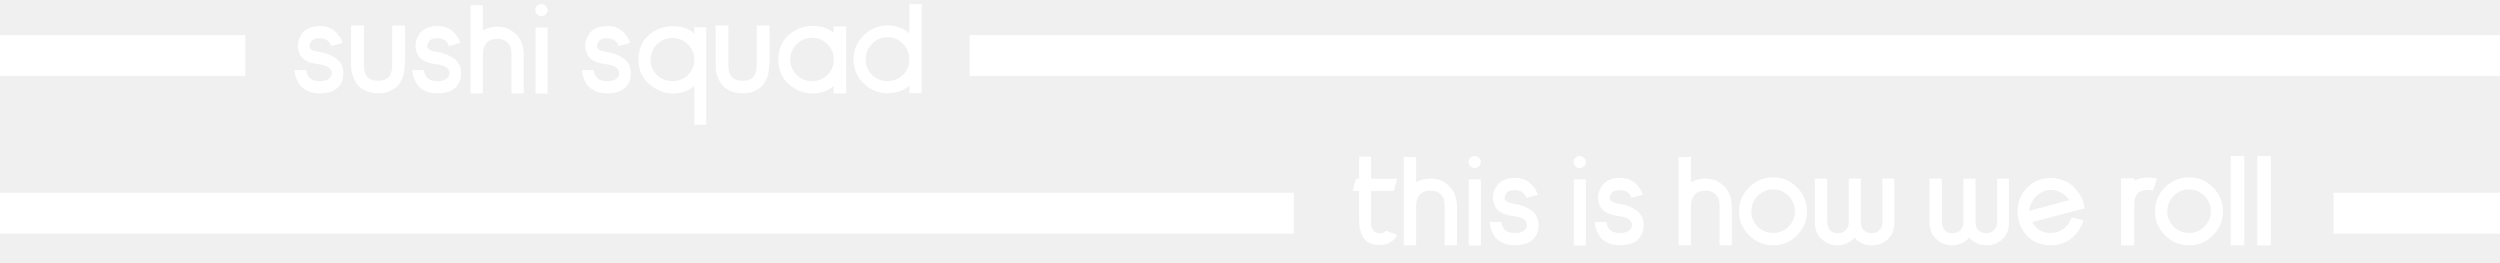
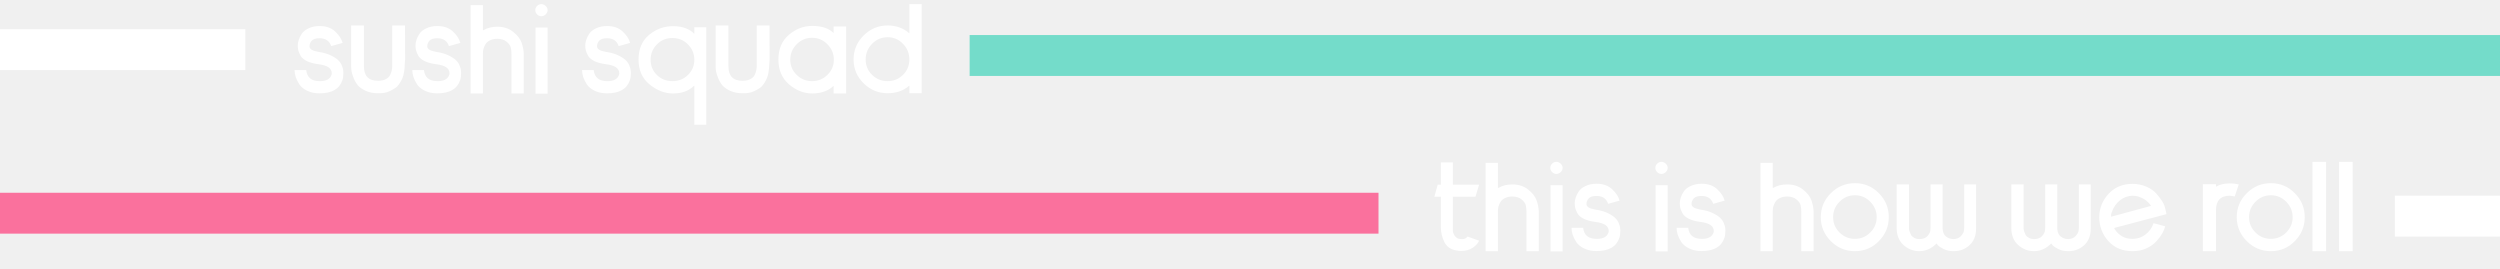
- <svg xmlns="http://www.w3.org/2000/svg" width="428" height="45" viewBox="0 0 428 45" fill="none">
-   <path d="M0 36.5H221.5" stroke="white" stroke-width="7" />
-   <path d="M166 9.5L428 9.5" stroke="white" stroke-width="7" />
-   <path d="M399.5 36.5L428 36.5" stroke="white" stroke-width="7" />
-   <path d="M0 9.5H42" stroke="white" stroke-width="7" />
-   <path d="M232.68 37.957V26.805H234.73V38.562C234.73 38.719 234.809 38.947 234.965 39.246C235.134 39.533 235.362 39.734 235.648 39.852C235.831 39.917 236.085 39.943 236.41 39.93C236.736 39.93 237.016 39.786 237.25 39.5L239.223 40.203C239.04 40.646 238.676 41.05 238.129 41.414C237.595 41.779 236.931 41.961 236.137 41.961C235.85 41.961 235.557 41.928 235.258 41.863C234.32 41.694 233.656 41.212 233.266 40.418C232.875 39.624 232.68 38.803 232.68 37.957ZM234.73 32.684V30.613H239.223L238.598 32.684H234.73ZM231.566 32.684L232.133 30.613H232.68V32.684H231.566ZM240.336 42V26.883H242.445V31.062C242.445 31.18 242.491 31.206 242.582 31.141C243.246 30.763 244.021 30.574 244.906 30.574C245.987 30.574 246.892 30.867 247.621 31.453C248.363 32.039 248.845 32.658 249.066 33.309C249.288 33.947 249.411 34.572 249.438 35.184V42H247.328V35.184C247.328 34.806 247.289 34.454 247.211 34.129C247.133 33.803 246.898 33.478 246.508 33.152C246.117 32.814 245.583 32.645 244.906 32.645C244.411 32.645 243.988 32.736 243.637 32.918C243.285 33.087 243.025 33.322 242.855 33.621C242.699 33.908 242.589 34.168 242.523 34.402C242.471 34.637 242.445 34.897 242.445 35.184V42H240.336ZM253.188 27.02C253.409 27.215 253.52 27.456 253.52 27.742C253.52 28.016 253.409 28.256 253.188 28.465C252.966 28.673 252.719 28.777 252.445 28.777C252.172 28.777 251.931 28.673 251.723 28.465C251.514 28.256 251.41 28.016 251.41 27.742C251.41 27.456 251.514 27.215 251.723 27.02C251.931 26.811 252.172 26.707 252.445 26.707C252.719 26.707 252.966 26.811 253.188 27.02ZM253.52 30.711V42.039H251.449V30.711H253.52ZM259.32 30.457C260.453 30.457 261.352 30.776 262.016 31.414C262.68 32.039 263.096 32.684 263.266 33.348L261.312 33.895C261.013 32.996 260.349 32.547 259.32 32.547C258.682 32.547 258.233 32.69 257.973 32.977C257.725 33.263 257.602 33.582 257.602 33.934C257.602 34.376 258.064 34.682 258.988 34.852L259.164 34.891C260.01 35.008 260.727 35.216 261.312 35.516C261.911 35.815 262.335 36.102 262.582 36.375C262.842 36.635 263.031 36.928 263.148 37.254C263.279 37.579 263.35 37.827 263.363 37.996C263.389 38.152 263.402 38.322 263.402 38.504C263.402 38.986 263.344 39.396 263.227 39.734C262.732 41.232 261.43 41.98 259.32 41.98C258.526 41.98 257.829 41.837 257.23 41.551C256.632 41.264 256.182 40.906 255.883 40.477C255.596 40.034 255.382 39.604 255.238 39.188C255.108 38.758 255.043 38.361 255.043 37.996H257.035C257.178 39.259 257.94 39.891 259.32 39.891H259.477C260.505 39.878 261.137 39.513 261.371 38.797C261.397 38.732 261.41 38.686 261.41 38.66V38.543C261.41 37.697 260.661 37.182 259.164 37C258.37 36.896 257.706 36.72 257.172 36.473C256.651 36.212 256.286 35.906 256.078 35.555C255.883 35.19 255.753 34.884 255.688 34.637C255.622 34.376 255.59 34.09 255.59 33.777C255.59 33.504 255.642 33.198 255.746 32.859C255.85 32.521 256.026 32.163 256.273 31.785C256.521 31.408 256.911 31.095 257.445 30.848C257.979 30.587 258.604 30.457 259.32 30.457ZM271.176 27.02C271.397 27.215 271.508 27.456 271.508 27.742C271.508 28.016 271.397 28.256 271.176 28.465C270.954 28.673 270.707 28.777 270.434 28.777C270.16 28.777 269.919 28.673 269.711 28.465C269.503 28.256 269.398 28.016 269.398 27.742C269.398 27.456 269.503 27.215 269.711 27.02C269.919 26.811 270.16 26.707 270.434 26.707C270.707 26.707 270.954 26.811 271.176 27.02ZM271.508 30.711V42.039H269.438V30.711H271.508ZM277.309 30.457C278.441 30.457 279.34 30.776 280.004 31.414C280.668 32.039 281.085 32.684 281.254 33.348L279.301 33.895C279.001 32.996 278.337 32.547 277.309 32.547C276.671 32.547 276.221 32.69 275.961 32.977C275.714 33.263 275.59 33.582 275.59 33.934C275.59 34.376 276.052 34.682 276.977 34.852L277.152 34.891C277.999 35.008 278.715 35.216 279.301 35.516C279.9 35.815 280.323 36.102 280.57 36.375C280.831 36.635 281.02 36.928 281.137 37.254C281.267 37.579 281.339 37.827 281.352 37.996C281.378 38.152 281.391 38.322 281.391 38.504C281.391 38.986 281.332 39.396 281.215 39.734C280.72 41.232 279.418 41.98 277.309 41.98C276.514 41.98 275.818 41.837 275.219 41.551C274.62 41.264 274.171 40.906 273.871 40.477C273.585 40.034 273.37 39.604 273.227 39.188C273.096 38.758 273.031 38.361 273.031 37.996H275.023C275.167 39.259 275.928 39.891 277.309 39.891H277.465C278.493 39.878 279.125 39.513 279.359 38.797C279.385 38.732 279.398 38.686 279.398 38.66V38.543C279.398 37.697 278.65 37.182 277.152 37C276.358 36.896 275.694 36.72 275.16 36.473C274.639 36.212 274.275 35.906 274.066 35.555C273.871 35.19 273.741 34.884 273.676 34.637C273.611 34.376 273.578 34.09 273.578 33.777C273.578 33.504 273.63 33.198 273.734 32.859C273.839 32.521 274.014 32.163 274.262 31.785C274.509 31.408 274.9 31.095 275.434 30.848C275.967 30.587 276.592 30.457 277.309 30.457ZM287.387 42V26.883H289.496V31.062C289.496 31.18 289.542 31.206 289.633 31.141C290.297 30.763 291.072 30.574 291.957 30.574C293.038 30.574 293.943 30.867 294.672 31.453C295.414 32.039 295.896 32.658 296.117 33.309C296.339 33.947 296.462 34.572 296.488 35.184V42H294.379V35.184C294.379 34.806 294.34 34.454 294.262 34.129C294.184 33.803 293.949 33.478 293.559 33.152C293.168 32.814 292.634 32.645 291.957 32.645C291.462 32.645 291.039 32.736 290.688 32.918C290.336 33.087 290.076 33.322 289.906 33.621C289.75 33.908 289.639 34.168 289.574 34.402C289.522 34.637 289.496 34.897 289.496 35.184V42H287.387ZM307.66 32.078C308.793 33.211 309.359 34.578 309.359 36.18C309.359 37.768 308.793 39.135 307.66 40.281C306.54 41.427 305.173 42 303.559 42C301.957 42 300.583 41.427 299.438 40.281C298.292 39.135 297.719 37.768 297.719 36.18C297.719 34.578 298.292 33.211 299.438 32.078C300.583 30.932 301.957 30.359 303.559 30.359C305.173 30.359 306.54 30.932 307.66 32.078ZM300.922 38.797C301.651 39.526 302.53 39.891 303.559 39.891C304.587 39.891 305.466 39.526 306.195 38.797C306.924 38.068 307.289 37.195 307.289 36.18C307.289 35.164 306.924 34.285 306.195 33.543C305.466 32.801 304.587 32.43 303.559 32.43C302.53 32.43 301.651 32.801 300.922 33.543C300.193 34.285 299.828 35.164 299.828 36.18C299.828 37.195 300.193 38.068 300.922 38.797ZM312.816 30.574V37.996V38.211C312.816 38.302 312.855 38.458 312.934 38.68C313.012 38.901 313.096 39.096 313.188 39.266C313.292 39.422 313.467 39.572 313.715 39.715C313.975 39.858 314.275 39.93 314.613 39.93C315.173 39.93 315.616 39.773 315.941 39.461C316.267 39.096 316.443 38.771 316.469 38.484L316.508 37.996V30.574H318.578V37.996V38.211C318.578 38.302 318.604 38.458 318.656 38.68C318.721 38.901 318.812 39.096 318.93 39.266C319.047 39.422 319.242 39.572 319.516 39.715C319.802 39.858 320.121 39.93 320.473 39.93C321.02 39.904 321.436 39.728 321.723 39.402C322.035 39.051 322.204 38.745 322.23 38.484L322.27 37.996V30.574H324.301V37.996V38.172C324.301 39.37 323.923 40.307 323.168 40.984C322.426 41.661 321.527 42 320.473 42C319.822 42 319.255 41.883 318.773 41.648C318.292 41.414 317.96 41.193 317.777 40.984L317.523 40.672L317.387 40.828C317.243 40.958 317.107 41.075 316.977 41.18C316.846 41.284 316.677 41.395 316.469 41.512C316.26 41.629 315.993 41.74 315.668 41.844C315.355 41.948 315.004 42 314.613 42C313.572 42 312.66 41.648 311.879 40.945C311.098 40.242 310.707 39.259 310.707 37.996V30.574H312.816ZM332.445 30.574V37.996V38.211C332.445 38.302 332.484 38.458 332.562 38.68C332.641 38.901 332.725 39.096 332.816 39.266C332.921 39.422 333.096 39.572 333.344 39.715C333.604 39.858 333.904 39.93 334.242 39.93C334.802 39.93 335.245 39.773 335.57 39.461C335.896 39.096 336.072 38.771 336.098 38.484L336.137 37.996V30.574H338.207V37.996V38.211C338.207 38.302 338.233 38.458 338.285 38.68C338.35 38.901 338.441 39.096 338.559 39.266C338.676 39.422 338.871 39.572 339.145 39.715C339.431 39.858 339.75 39.93 340.102 39.93C340.648 39.904 341.065 39.728 341.352 39.402C341.664 39.051 341.833 38.745 341.859 38.484L341.898 37.996V30.574H343.93V37.996V38.172C343.93 39.37 343.552 40.307 342.797 40.984C342.055 41.661 341.156 42 340.102 42C339.451 42 338.884 41.883 338.402 41.648C337.921 41.414 337.589 41.193 337.406 40.984L337.152 40.672L337.016 40.828C336.872 40.958 336.736 41.075 336.605 41.18C336.475 41.284 336.306 41.395 336.098 41.512C335.889 41.629 335.622 41.74 335.297 41.844C334.984 41.948 334.633 42 334.242 42C333.201 42 332.289 41.648 331.508 40.945C330.727 40.242 330.336 39.259 330.336 37.996V30.574H332.445ZM354.691 37.215L356.684 37.742C356.592 38.12 356.423 38.53 356.176 38.973C355.928 39.402 355.59 39.852 355.16 40.32C354.743 40.789 354.184 41.186 353.48 41.512C352.777 41.837 351.983 42 351.098 42C349.366 42 347.979 41.421 346.938 40.262C345.909 39.103 345.395 37.749 345.395 36.199C345.395 34.676 345.922 33.341 346.977 32.195C348.031 31.049 349.405 30.477 351.098 30.477C351.918 30.477 352.693 30.633 353.422 30.945C354.164 31.258 354.743 31.655 355.16 32.137C355.59 32.618 355.935 33.074 356.195 33.504C356.456 33.921 356.618 34.318 356.684 34.695C356.827 35.255 356.898 35.581 356.898 35.672H356.859L348.07 37.996C347.953 38.035 347.934 38.107 348.012 38.211C348.78 39.357 349.809 39.917 351.098 39.891C351.918 39.891 352.647 39.65 353.285 39.168C353.936 38.686 354.405 38.035 354.691 37.215ZM347.543 35.32L347.465 35.516C347.452 35.568 347.439 35.633 347.426 35.711C347.413 35.776 347.406 35.835 347.406 35.887C347.406 35.978 347.413 36.036 347.426 36.062C347.439 36.102 347.491 36.102 347.582 36.062L354.184 34.266H354.223C354.249 34.266 354.236 34.22 354.184 34.129C353.676 33.426 352.973 32.931 352.074 32.645C351.801 32.553 351.488 32.508 351.137 32.508C350.355 32.508 349.633 32.762 348.969 33.27C348.305 33.79 347.829 34.474 347.543 35.32ZM363.129 42V35.008V30.535H365.375V30.965C366.013 30.587 366.801 30.398 367.738 30.398C368.298 30.398 368.812 30.457 369.281 30.574L368.578 32.645C368.344 32.579 368.064 32.534 367.738 32.508C366.163 32.508 365.375 33.341 365.375 35.008V42H363.129ZM378.871 32.078C380.004 33.211 380.57 34.578 380.57 36.18C380.57 37.768 380.004 39.135 378.871 40.281C377.751 41.427 376.384 42 374.77 42C373.168 42 371.794 41.427 370.648 40.281C369.503 39.135 368.93 37.768 368.93 36.18C368.93 34.578 369.503 33.211 370.648 32.078C371.794 30.932 373.168 30.359 374.77 30.359C376.384 30.359 377.751 30.932 378.871 32.078ZM372.133 38.797C372.862 39.526 373.741 39.891 374.77 39.891C375.798 39.891 376.677 39.526 377.406 38.797C378.135 38.068 378.5 37.195 378.5 36.18C378.5 35.164 378.135 34.285 377.406 33.543C376.677 32.801 375.798 32.43 374.77 32.43C373.741 32.43 372.862 32.801 372.133 33.543C371.404 34.285 371.039 35.164 371.039 36.18C371.039 37.195 371.404 38.068 372.133 38.797ZM384.223 26.707V42H381.898V26.707H384.223ZM388.773 26.707V42H386.449V26.707H388.773Z" fill="white" />
+ <svg xmlns="http://www.w3.org/2000/svg" width="428" height="46" viewBox="0 0 428 46" fill="none">
+   <line x1="-31" y1="36.5" x2="236" y2="36.5" stroke="#FA719D" stroke-width="7" />
+   <line x1="166" y1="9.5" x2="467" y2="9.5" stroke="#74DCCA" stroke-width="7" />
+   <line x1="-31" y1="8.5" x2="42" y2="8.5" stroke="white" stroke-width="7" />
+   <path d="M246.68 38.957V27.805H248.73V39.562C248.73 39.719 248.809 39.947 248.965 40.246C249.134 40.533 249.362 40.734 249.648 40.852C249.831 40.917 250.085 40.943 250.41 40.93C250.736 40.93 251.016 40.786 251.25 40.5L253.223 41.203C253.04 41.646 252.676 42.05 252.129 42.414C251.595 42.779 250.931 42.961 250.137 42.961C249.85 42.961 249.557 42.928 249.258 42.863C248.32 42.694 247.656 42.212 247.266 41.418C246.875 40.624 246.68 39.803 246.68 38.957ZM248.73 33.684V31.613H253.223L252.598 33.684H248.73ZM245.566 33.684L246.133 31.613H246.68V33.684H245.566ZM254.336 43V27.883H256.445V32.062C256.445 32.18 256.491 32.206 256.582 32.141C257.246 31.763 258.021 31.574 258.906 31.574C259.987 31.574 260.892 31.867 261.621 32.453C262.363 33.039 262.845 33.658 263.066 34.309C263.288 34.947 263.411 35.572 263.438 36.184V43H261.328V36.184C261.328 35.806 261.289 35.454 261.211 35.129C261.133 34.803 260.898 34.478 260.508 34.152C260.117 33.814 259.583 33.645 258.906 33.645C258.411 33.645 257.988 33.736 257.637 33.918C257.285 34.087 257.025 34.322 256.855 34.621C256.699 34.908 256.589 35.168 256.523 35.402C256.471 35.637 256.445 35.897 256.445 36.184V43H254.336ZM267.188 28.02C267.409 28.215 267.52 28.456 267.52 28.742C267.52 29.016 267.409 29.256 267.188 29.465C266.966 29.673 266.719 29.777 266.445 29.777C266.172 29.777 265.931 29.673 265.723 29.465C265.514 29.256 265.41 29.016 265.41 28.742C265.41 28.456 265.514 28.215 265.723 28.02C265.931 27.811 266.172 27.707 266.445 27.707C266.719 27.707 266.966 27.811 267.188 28.02ZM267.52 31.711V43.039H265.449V31.711H267.52ZM273.32 31.457C274.453 31.457 275.352 31.776 276.016 32.414C276.68 33.039 277.096 33.684 277.266 34.348L275.312 34.895C275.013 33.996 274.349 33.547 273.32 33.547C272.682 33.547 272.233 33.69 271.973 33.977C271.725 34.263 271.602 34.582 271.602 34.934C271.602 35.376 272.064 35.682 272.988 35.852L273.164 35.891C274.01 36.008 274.727 36.216 275.312 36.516C275.911 36.815 276.335 37.102 276.582 37.375C276.842 37.635 277.031 37.928 277.148 38.254C277.279 38.579 277.35 38.827 277.363 38.996C277.389 39.152 277.402 39.322 277.402 39.504C277.402 39.986 277.344 40.396 277.227 40.734C276.732 42.232 275.43 42.98 273.32 42.98C272.526 42.98 271.829 42.837 271.23 42.551C270.632 42.264 270.182 41.906 269.883 41.477C269.596 41.034 269.382 40.604 269.238 40.188C269.108 39.758 269.043 39.361 269.043 38.996H271.035C271.178 40.259 271.94 40.891 273.32 40.891H273.477C274.505 40.878 275.137 40.513 275.371 39.797C275.397 39.732 275.41 39.686 275.41 39.66V39.543C275.41 38.697 274.661 38.182 273.164 38C272.37 37.896 271.706 37.72 271.172 37.473C270.651 37.212 270.286 36.906 270.078 36.555C269.883 36.19 269.753 35.884 269.688 35.637C269.622 35.376 269.59 35.09 269.59 34.777C269.59 34.504 269.642 34.198 269.746 33.859C269.85 33.521 270.026 33.163 270.273 32.785C270.521 32.408 270.911 32.095 271.445 31.848C271.979 31.587 272.604 31.457 273.32 31.457ZM285.176 28.02C285.397 28.215 285.508 28.456 285.508 28.742C285.508 29.016 285.397 29.256 285.176 29.465C284.954 29.673 284.707 29.777 284.434 29.777C284.16 29.777 283.919 29.673 283.711 29.465C283.503 29.256 283.398 29.016 283.398 28.742C283.398 28.456 283.503 28.215 283.711 28.02C283.919 27.811 284.16 27.707 284.434 27.707C284.707 27.707 284.954 27.811 285.176 28.02ZM285.508 31.711V43.039H283.438V31.711H285.508ZM291.309 31.457C292.441 31.457 293.34 31.776 294.004 32.414C294.668 33.039 295.085 33.684 295.254 34.348L293.301 34.895C293.001 33.996 292.337 33.547 291.309 33.547C290.671 33.547 290.221 33.69 289.961 33.977C289.714 34.263 289.59 34.582 289.59 34.934C289.59 35.376 290.052 35.682 290.977 35.852L291.152 35.891C291.999 36.008 292.715 36.216 293.301 36.516C293.9 36.815 294.323 37.102 294.57 37.375C294.831 37.635 295.02 37.928 295.137 38.254C295.267 38.579 295.339 38.827 295.352 38.996C295.378 39.152 295.391 39.322 295.391 39.504C295.391 39.986 295.332 40.396 295.215 40.734C294.72 42.232 293.418 42.98 291.309 42.98C290.514 42.98 289.818 42.837 289.219 42.551C288.62 42.264 288.171 41.906 287.871 41.477C287.585 41.034 287.37 40.604 287.227 40.188C287.096 39.758 287.031 39.361 287.031 38.996H289.023C289.167 40.259 289.928 40.891 291.309 40.891H291.465C292.493 40.878 293.125 40.513 293.359 39.797C293.385 39.732 293.398 39.686 293.398 39.66V39.543C293.398 38.697 292.65 38.182 291.152 38C290.358 37.896 289.694 37.72 289.16 37.473C288.639 37.212 288.275 36.906 288.066 36.555C287.871 36.19 287.741 35.884 287.676 35.637C287.611 35.376 287.578 35.09 287.578 34.777C287.578 34.504 287.63 34.198 287.734 33.859C287.839 33.521 288.014 33.163 288.262 32.785C288.509 32.408 288.9 32.095 289.434 31.848C289.967 31.587 290.592 31.457 291.309 31.457ZM301.387 43V27.883H303.496V32.062C303.496 32.18 303.542 32.206 303.633 32.141C304.297 31.763 305.072 31.574 305.957 31.574C307.038 31.574 307.943 31.867 308.672 32.453C309.414 33.039 309.896 33.658 310.117 34.309C310.339 34.947 310.462 35.572 310.488 36.184V43H308.379V36.184C308.379 35.806 308.34 35.454 308.262 35.129C308.184 34.803 307.949 34.478 307.559 34.152C307.168 33.814 306.634 33.645 305.957 33.645C305.462 33.645 305.039 33.736 304.688 33.918C304.336 34.087 304.076 34.322 303.906 34.621C303.75 34.908 303.639 35.168 303.574 35.402C303.522 35.637 303.496 35.897 303.496 36.184V43H301.387ZM321.66 33.078C322.793 34.211 323.359 35.578 323.359 37.18C323.359 38.768 322.793 40.135 321.66 41.281C320.54 42.427 319.173 43 317.559 43C315.957 43 314.583 42.427 313.438 41.281C312.292 40.135 311.719 38.768 311.719 37.18C311.719 35.578 312.292 34.211 313.438 33.078C314.583 31.932 315.957 31.359 317.559 31.359C319.173 31.359 320.54 31.932 321.66 33.078ZM314.922 39.797C315.651 40.526 316.53 40.891 317.559 40.891C318.587 40.891 319.466 40.526 320.195 39.797C320.924 39.068 321.289 38.195 321.289 37.18C321.289 36.164 320.924 35.285 320.195 34.543C319.466 33.801 318.587 33.43 317.559 33.43C316.53 33.43 315.651 33.801 314.922 34.543C314.193 35.285 313.828 36.164 313.828 37.18C313.828 38.195 314.193 39.068 314.922 39.797ZM326.816 31.574V38.996V39.211C326.816 39.302 326.855 39.458 326.934 39.68C327.012 39.901 327.096 40.096 327.188 40.266C327.292 40.422 327.467 40.572 327.715 40.715C327.975 40.858 328.275 40.93 328.613 40.93C329.173 40.93 329.616 40.773 329.941 40.461C330.267 40.096 330.443 39.771 330.469 39.484L330.508 38.996V31.574H332.578V38.996V39.211C332.578 39.302 332.604 39.458 332.656 39.68C332.721 39.901 332.812 40.096 332.93 40.266C333.047 40.422 333.242 40.572 333.516 40.715C333.802 40.858 334.121 40.93 334.473 40.93C335.02 40.904 335.436 40.728 335.723 40.402C336.035 40.051 336.204 39.745 336.23 39.484L336.27 38.996V31.574H338.301V38.996V39.172C338.301 40.37 337.923 41.307 337.168 41.984C336.426 42.661 335.527 43 334.473 43C333.822 43 333.255 42.883 332.773 42.648C332.292 42.414 331.96 42.193 331.777 41.984L331.523 41.672L331.387 41.828C331.243 41.958 331.107 42.075 330.977 42.18C330.846 42.284 330.677 42.395 330.469 42.512C330.26 42.629 329.993 42.74 329.668 42.844C329.355 42.948 329.004 43 328.613 43C327.572 43 326.66 42.648 325.879 41.945C325.098 41.242 324.707 40.259 324.707 38.996V31.574H326.816ZM346.445 31.574V38.996V39.211C346.445 39.302 346.484 39.458 346.562 39.68C346.641 39.901 346.725 40.096 346.816 40.266C346.921 40.422 347.096 40.572 347.344 40.715C347.604 40.858 347.904 40.93 348.242 40.93C348.802 40.93 349.245 40.773 349.57 40.461C349.896 40.096 350.072 39.771 350.098 39.484L350.137 38.996V31.574H352.207V38.996V39.211C352.207 39.302 352.233 39.458 352.285 39.68C352.35 39.901 352.441 40.096 352.559 40.266C352.676 40.422 352.871 40.572 353.145 40.715C353.431 40.858 353.75 40.93 354.102 40.93C354.648 40.904 355.065 40.728 355.352 40.402C355.664 40.051 355.833 39.745 355.859 39.484L355.898 38.996V31.574H357.93V38.996V39.172C357.93 40.37 357.552 41.307 356.797 41.984C356.055 42.661 355.156 43 354.102 43C353.451 43 352.884 42.883 352.402 42.648C351.921 42.414 351.589 42.193 351.406 41.984L351.152 41.672L351.016 41.828C350.872 41.958 350.736 42.075 350.605 42.18C350.475 42.284 350.306 42.395 350.098 42.512C349.889 42.629 349.622 42.74 349.297 42.844C348.984 42.948 348.633 43 348.242 43C347.201 43 346.289 42.648 345.508 41.945C344.727 41.242 344.336 40.259 344.336 38.996V31.574H346.445ZM368.691 38.215L370.684 38.742C370.592 39.12 370.423 39.53 370.176 39.973C369.928 40.402 369.59 40.852 369.16 41.32C368.743 41.789 368.184 42.186 367.48 42.512C366.777 42.837 365.983 43 365.098 43C363.366 43 361.979 42.421 360.938 41.262C359.909 40.103 359.395 38.749 359.395 37.199C359.395 35.676 359.922 34.341 360.977 33.195C362.031 32.05 363.405 31.477 365.098 31.477C365.918 31.477 366.693 31.633 367.422 31.945C368.164 32.258 368.743 32.655 369.16 33.137C369.59 33.618 369.935 34.074 370.195 34.504C370.456 34.921 370.618 35.318 370.684 35.695C370.827 36.255 370.898 36.581 370.898 36.672H370.859L362.07 38.996C361.953 39.035 361.934 39.107 362.012 39.211C362.78 40.357 363.809 40.917 365.098 40.891C365.918 40.891 366.647 40.65 367.285 40.168C367.936 39.686 368.405 39.035 368.691 38.215ZM361.543 36.32L361.465 36.516C361.452 36.568 361.439 36.633 361.426 36.711C361.413 36.776 361.406 36.835 361.406 36.887C361.406 36.978 361.413 37.036 361.426 37.062C361.439 37.102 361.491 37.102 361.582 37.062L368.184 35.266H368.223C368.249 35.266 368.236 35.22 368.184 35.129C367.676 34.426 366.973 33.931 366.074 33.645C365.801 33.553 365.488 33.508 365.137 33.508C364.355 33.508 363.633 33.762 362.969 34.27C362.305 34.79 361.829 35.474 361.543 36.32ZM377.129 43V36.008V31.535H379.375V31.965C380.013 31.587 380.801 31.398 381.738 31.398C382.298 31.398 382.812 31.457 383.281 31.574L382.578 33.645C382.344 33.579 382.064 33.534 381.738 33.508C380.163 33.508 379.375 34.341 379.375 36.008V43H377.129ZM392.871 33.078C394.004 34.211 394.57 35.578 394.57 37.18C394.57 38.768 394.004 40.135 392.871 41.281C391.751 42.427 390.384 43 388.77 43C387.168 43 385.794 42.427 384.648 41.281C383.503 40.135 382.93 38.768 382.93 37.18C382.93 35.578 383.503 34.211 384.648 33.078C385.794 31.932 387.168 31.359 388.77 31.359C390.384 31.359 391.751 31.932 392.871 33.078ZM386.133 39.797C386.862 40.526 387.741 40.891 388.77 40.891C389.798 40.891 390.677 40.526 391.406 39.797C392.135 39.068 392.5 38.195 392.5 37.18C392.5 36.164 392.135 35.285 391.406 34.543C390.677 33.801 389.798 33.43 388.77 33.43C387.741 33.43 386.862 33.801 386.133 34.543C385.404 35.285 385.039 36.164 385.039 37.18C385.039 38.195 385.404 39.068 386.133 39.797ZM398.223 27.707V43H395.898V27.707H398.223ZM402.773 27.707V43H400.449V27.707H402.773Z" fill="white" />
  <path d="M54.707 4.457C55.84 4.457 56.738 4.776 57.402 5.414C58.066 6.039 58.483 6.684 58.652 7.348L56.699 7.895C56.4 6.996 55.736 6.547 54.707 6.547C54.069 6.547 53.62 6.69 53.359 6.977C53.112 7.263 52.988 7.582 52.988 7.934C52.988 8.376 53.45 8.682 54.375 8.852L54.551 8.891C55.397 9.008 56.113 9.216 56.699 9.516C57.298 9.815 57.721 10.102 57.969 10.375C58.229 10.635 58.418 10.928 58.535 11.254C58.665 11.579 58.737 11.827 58.75 11.996C58.776 12.152 58.789 12.322 58.789 12.504C58.789 12.986 58.73 13.396 58.613 13.734C58.118 15.232 56.816 15.98 54.707 15.98C53.913 15.98 53.216 15.837 52.617 15.551C52.018 15.264 51.569 14.906 51.27 14.477C50.983 14.034 50.768 13.604 50.625 13.188C50.495 12.758 50.43 12.361 50.43 11.996H52.422C52.565 13.259 53.327 13.891 54.707 13.891H54.863C55.892 13.878 56.523 13.513 56.758 12.797C56.784 12.732 56.797 12.686 56.797 12.66V12.543C56.797 11.697 56.048 11.182 54.551 11C53.757 10.896 53.092 10.72 52.559 10.473C52.038 10.212 51.673 9.906 51.465 9.555C51.27 9.19 51.139 8.884 51.074 8.637C51.009 8.376 50.977 8.09 50.977 7.777C50.977 7.504 51.029 7.198 51.133 6.859C51.237 6.521 51.413 6.163 51.66 5.785C51.908 5.408 52.298 5.095 52.832 4.848C53.366 4.587 53.991 4.457 54.707 4.457ZM60.117 11.352V4.359H62.305V11.352C62.305 13.005 63.105 13.832 64.707 13.832C65.228 13.832 65.671 13.741 66.035 13.559C66.4 13.376 66.654 13.135 66.797 12.836C66.94 12.523 67.031 12.257 67.07 12.035C67.122 11.801 67.148 11.573 67.148 11.352V4.359H69.336L69.356 10.16C69.342 10.382 69.323 10.648 69.297 10.961C69.271 12.003 69.134 12.816 68.887 13.402C68.639 13.949 68.359 14.398 68.047 14.75C67.826 14.997 67.376 15.284 66.699 15.609C66.178 15.87 65.508 15.987 64.688 15.961C63.906 15.961 63.216 15.824 62.617 15.551C62.018 15.277 61.562 14.958 61.25 14.594C60.95 14.216 60.71 13.793 60.527 13.324C60.345 12.855 60.228 12.471 60.176 12.172C60.137 11.872 60.117 11.599 60.117 11.352ZM74.863 4.457C75.996 4.457 76.894 4.776 77.559 5.414C78.223 6.039 78.639 6.684 78.809 7.348L76.856 7.895C76.556 6.996 75.892 6.547 74.863 6.547C74.225 6.547 73.776 6.69 73.516 6.977C73.268 7.263 73.144 7.582 73.144 7.934C73.144 8.376 73.607 8.682 74.531 8.852L74.707 8.891C75.553 9.008 76.269 9.216 76.856 9.516C77.454 9.815 77.878 10.102 78.125 10.375C78.385 10.635 78.574 10.928 78.691 11.254C78.822 11.579 78.893 11.827 78.906 11.996C78.932 12.152 78.945 12.322 78.945 12.504C78.945 12.986 78.887 13.396 78.769 13.734C78.275 15.232 76.973 15.98 74.863 15.98C74.069 15.98 73.372 15.837 72.773 15.551C72.174 15.264 71.725 14.906 71.426 14.477C71.139 14.034 70.924 13.604 70.781 13.188C70.651 12.758 70.586 12.361 70.586 11.996H72.578C72.721 13.259 73.483 13.891 74.863 13.891H75.019C76.048 13.878 76.68 13.513 76.914 12.797C76.94 12.732 76.953 12.686 76.953 12.66V12.543C76.953 11.697 76.204 11.182 74.707 11C73.913 10.896 73.249 10.72 72.715 10.473C72.194 10.212 71.829 9.906 71.621 9.555C71.426 9.19 71.296 8.884 71.231 8.637C71.165 8.376 71.133 8.09 71.133 7.777C71.133 7.504 71.185 7.198 71.289 6.859C71.393 6.521 71.569 6.163 71.816 5.785C72.064 5.408 72.454 5.095 72.988 4.848C73.522 4.587 74.147 4.457 74.863 4.457ZM80.566 16V0.883H82.676V5.062C82.676 5.18 82.721 5.206 82.812 5.141C83.477 4.763 84.251 4.574 85.137 4.574C86.217 4.574 87.122 4.867 87.852 5.453C88.594 6.039 89.076 6.658 89.297 7.309C89.518 7.947 89.642 8.572 89.668 9.184V16H87.559V9.184C87.559 8.806 87.519 8.454 87.441 8.129C87.363 7.803 87.129 7.478 86.738 7.152C86.348 6.814 85.814 6.645 85.137 6.645C84.642 6.645 84.219 6.736 83.867 6.918C83.516 7.087 83.255 7.322 83.086 7.621C82.93 7.908 82.819 8.168 82.754 8.402C82.702 8.637 82.676 8.897 82.676 9.184V16H80.566ZM93.418 1.02C93.639 1.215 93.75 1.456 93.75 1.742C93.75 2.016 93.639 2.257 93.418 2.465C93.197 2.673 92.949 2.777 92.676 2.777C92.402 2.777 92.162 2.673 91.953 2.465C91.745 2.257 91.641 2.016 91.641 1.742C91.641 1.456 91.745 1.215 91.953 1.02C92.162 0.811 92.402 0.707 92.676 0.707C92.949 0.707 93.197 0.811 93.418 1.02ZM93.75 4.711V16.039H91.68V4.711H93.75ZM103.926 4.457C105.059 4.457 105.957 4.776 106.621 5.414C107.285 6.039 107.702 6.684 107.871 7.348L105.918 7.895C105.618 6.996 104.954 6.547 103.926 6.547C103.288 6.547 102.839 6.69 102.578 6.977C102.331 7.263 102.207 7.582 102.207 7.934C102.207 8.376 102.669 8.682 103.594 8.852L103.77 8.891C104.616 9.008 105.332 9.216 105.918 9.516C106.517 9.815 106.94 10.102 107.188 10.375C107.448 10.635 107.637 10.928 107.754 11.254C107.884 11.579 107.956 11.827 107.969 11.996C107.995 12.152 108.008 12.322 108.008 12.504C108.008 12.986 107.949 13.396 107.832 13.734C107.337 15.232 106.035 15.98 103.926 15.98C103.132 15.98 102.435 15.837 101.836 15.551C101.237 15.264 100.788 14.906 100.488 14.477C100.202 14.034 99.987 13.604 99.844 13.188C99.713 12.758 99.648 12.361 99.648 11.996H101.641C101.784 13.259 102.546 13.891 103.926 13.891H104.082C105.111 13.878 105.742 13.513 105.977 12.797C106.003 12.732 106.016 12.686 106.016 12.66V12.543C106.016 11.697 105.267 11.182 103.77 11C102.975 10.896 102.311 10.72 101.777 10.473C101.257 10.212 100.892 9.906 100.684 9.555C100.488 9.19 100.358 8.884 100.293 8.637C100.228 8.376 100.195 8.09 100.195 7.777C100.195 7.504 100.247 7.198 100.352 6.859C100.456 6.521 100.632 6.163 100.879 5.785C101.126 5.408 101.517 5.095 102.051 4.848C102.585 4.587 103.21 4.457 103.926 4.457ZM118.867 4.672H120.918V21.352H118.867V14.809C118.867 14.665 118.822 14.652 118.73 14.77C117.845 15.59 116.673 16 115.215 16C113.809 16 112.474 15.486 111.211 14.457C109.948 13.428 109.316 12.009 109.316 10.199C109.316 8.389 109.915 6.983 111.113 5.98C112.324 4.978 113.691 4.477 115.215 4.477C116.1 4.477 116.849 4.607 117.461 4.867C118.073 5.115 118.509 5.401 118.77 5.727C118.835 5.779 118.867 5.798 118.867 5.785V5.629V4.672ZM112.461 12.836C113.177 13.539 114.062 13.891 115.117 13.891C116.172 13.891 117.057 13.539 117.773 12.836C118.503 12.133 118.867 11.267 118.867 10.238C118.867 9.21 118.503 8.331 117.773 7.602C117.057 6.872 116.172 6.508 115.117 6.508C114.062 6.508 113.177 6.872 112.461 7.602C111.745 8.331 111.387 9.21 111.387 10.238C111.387 11.267 111.745 12.133 112.461 12.836ZM122.52 11.352V4.359H124.707V11.352C124.707 13.005 125.508 13.832 127.109 13.832C127.63 13.832 128.073 13.741 128.438 13.559C128.802 13.376 129.056 13.135 129.199 12.836C129.342 12.523 129.434 12.257 129.473 12.035C129.525 11.801 129.551 11.573 129.551 11.352V4.359H131.738L131.758 10.16C131.745 10.382 131.725 10.648 131.699 10.961C131.673 12.003 131.536 12.816 131.289 13.402C131.042 13.949 130.762 14.398 130.449 14.75C130.228 14.997 129.779 15.284 129.102 15.609C128.581 15.87 127.91 15.987 127.09 15.961C126.309 15.961 125.618 15.824 125.02 15.551C124.421 15.277 123.965 14.958 123.652 14.594C123.353 14.216 123.112 13.793 122.93 13.324C122.747 12.855 122.63 12.471 122.578 12.172C122.539 11.872 122.52 11.599 122.52 11.352ZM144.863 4.535V16H142.715V14.809V14.672L142.676 14.73C141.764 15.577 140.547 16 139.023 16C137.617 16 136.302 15.479 135.078 14.438C133.867 13.396 133.262 11.983 133.262 10.199C133.262 8.389 133.861 6.977 135.059 5.961C136.257 4.945 137.578 4.438 139.023 4.438C140.664 4.438 141.882 4.835 142.676 5.629C142.702 5.655 142.715 5.642 142.715 5.59V4.535H144.863ZM136.387 12.816C137.116 13.533 137.995 13.891 139.023 13.891C140.052 13.891 140.931 13.533 141.66 12.816C142.389 12.1 142.754 11.234 142.754 10.219C142.754 9.203 142.389 8.324 141.66 7.582C140.931 6.84 140.052 6.469 139.023 6.469C137.995 6.469 137.116 6.84 136.387 7.582C135.658 8.324 135.293 9.203 135.293 10.219C135.293 11.234 135.658 12.1 136.387 12.816ZM157.793 0.707V15.961H155.684V14.809V14.652C155.684 14.639 155.651 14.665 155.586 14.73C154.622 15.551 153.418 15.961 151.973 15.961C150.371 15.961 148.997 15.395 147.852 14.262C146.706 13.129 146.133 11.768 146.133 10.18C146.133 8.578 146.706 7.211 147.852 6.078C148.997 4.932 150.371 4.359 151.973 4.359C153.379 4.359 154.583 4.783 155.586 5.629C155.651 5.694 155.684 5.714 155.684 5.688V5.492V0.707H157.793ZM149.297 12.816C150.039 13.533 150.924 13.891 151.953 13.891C152.995 13.891 153.874 13.533 154.59 12.816C155.319 12.1 155.684 11.221 155.684 10.18C155.684 9.138 155.319 8.246 154.59 7.504C153.874 6.749 152.995 6.371 151.953 6.371C150.924 6.371 150.039 6.749 149.297 7.504C148.568 8.246 148.203 9.138 148.203 10.18C148.203 11.221 148.568 12.1 149.297 12.816Z" fill="white" />
+   <path d="M410 37L438.5 37" stroke="white" stroke-width="7" />
</svg>
